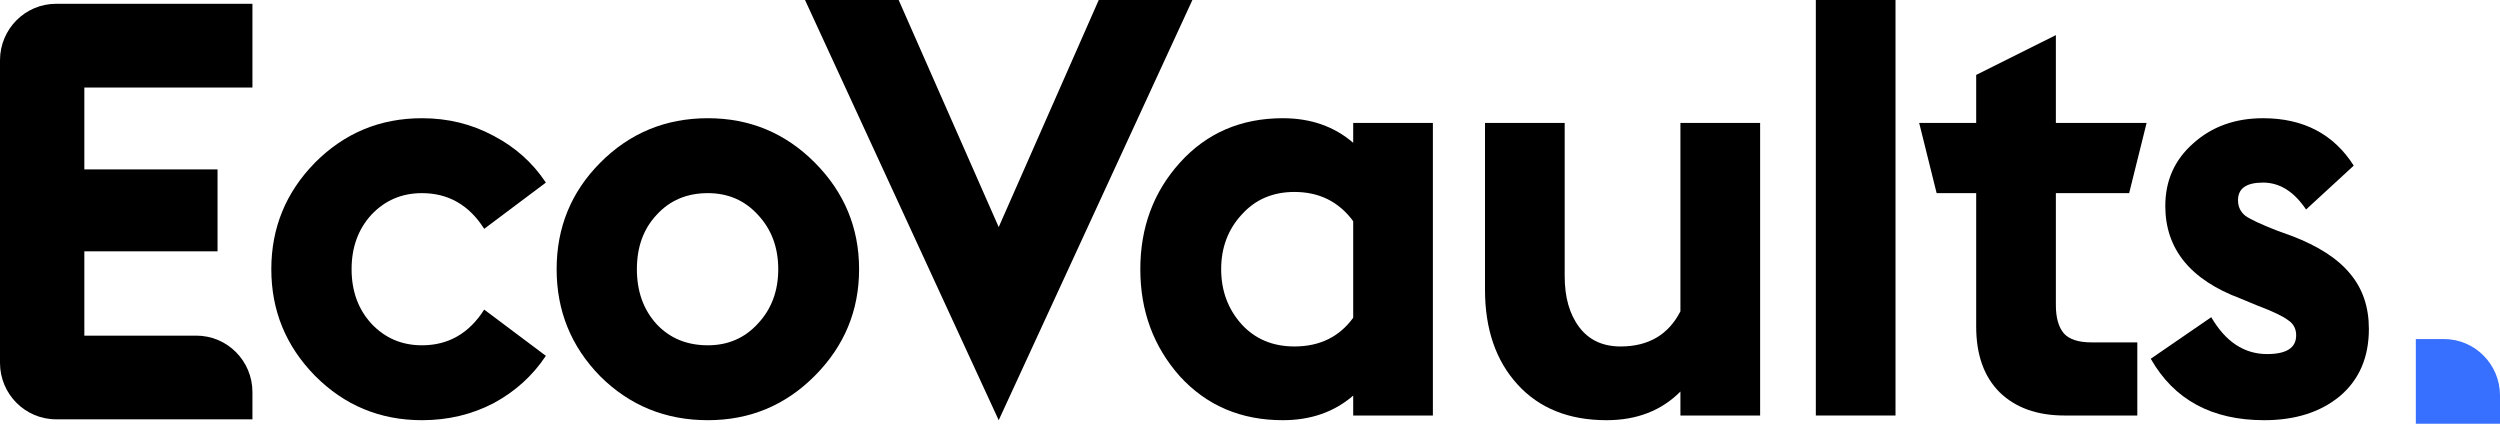
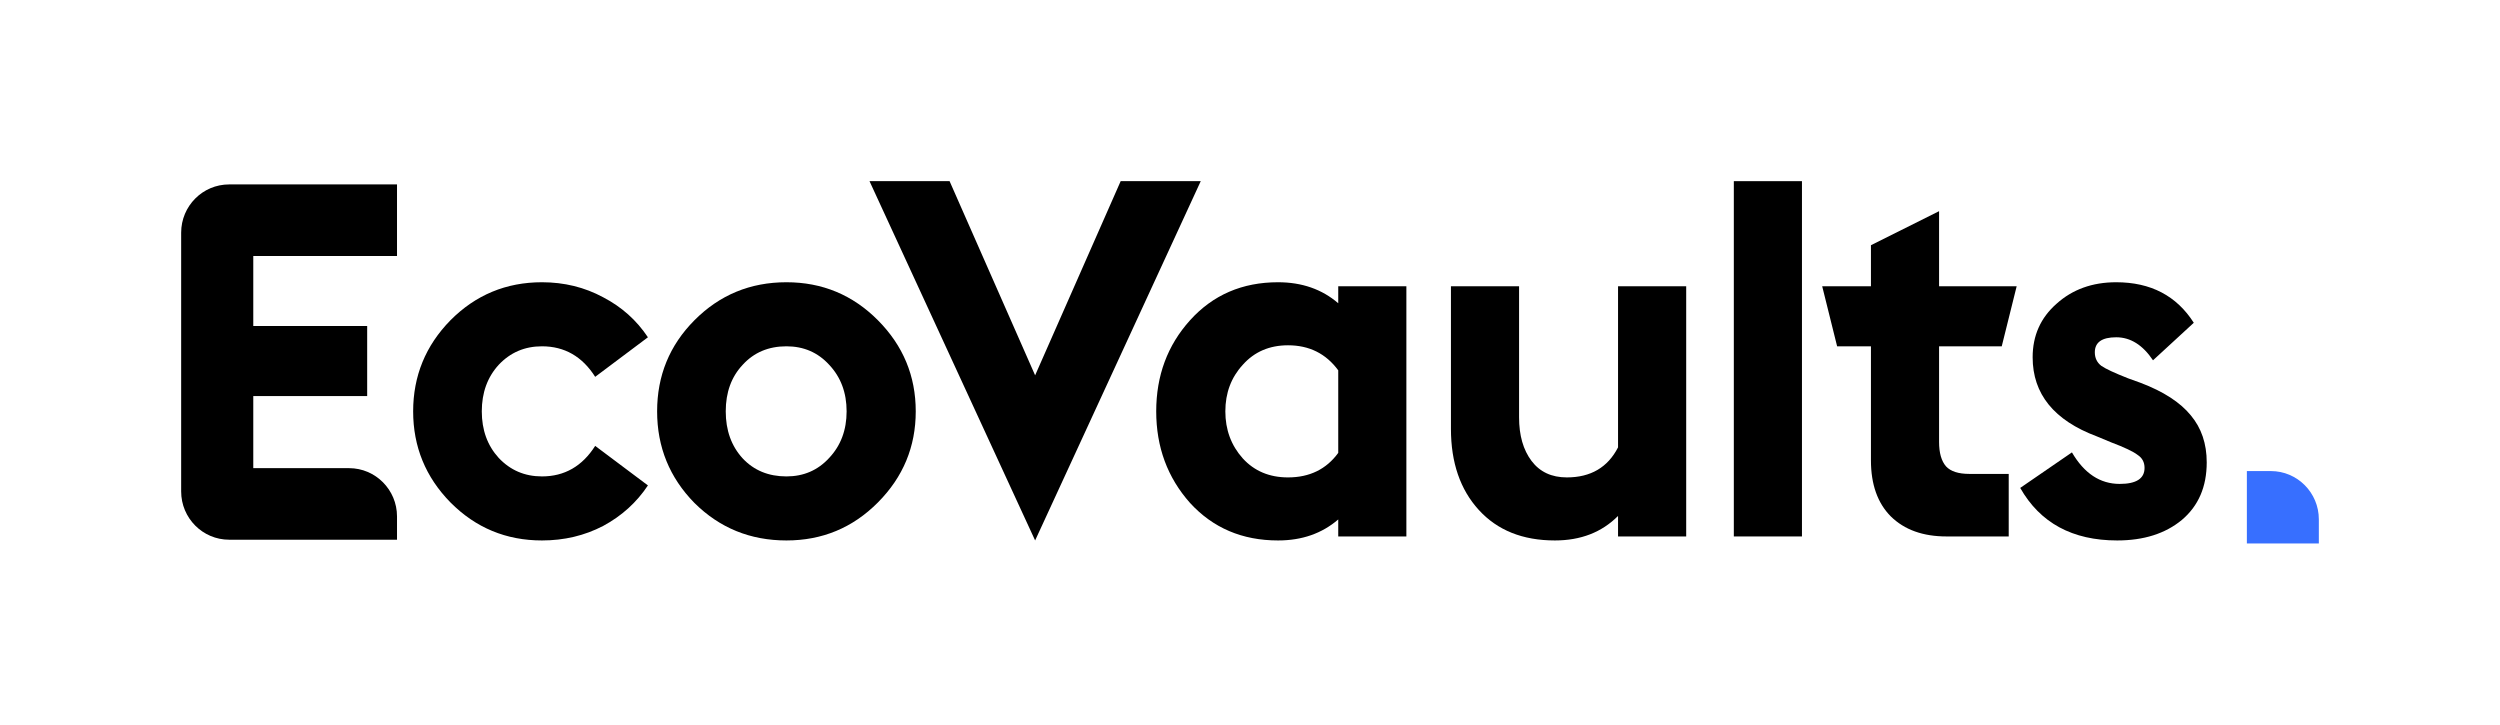
- <svg xmlns="http://www.w3.org/2000/svg" width="118" height="20" viewBox="0 0 118 20" fill="none">
-   <path d="M114.027 16.003H115.351C116.814 16.003 118 17.196 118 18.668V20H114.027V16.003Z" fill="#376FFF" />
-   <path d="M2.649 19.792C1.186 19.792 0 18.599 0 17.127V2.844C0 1.373 1.186 0.179 2.649 0.179H11.915V4.13H3.981V7.997H10.268V11.864H3.981V15.842H9.266C10.729 15.842 11.915 17.035 11.915 18.507V19.792H2.649Z" fill="black" />
-   <path d="M19.917 19.833C17.94 19.833 16.256 19.134 14.865 17.734C13.493 16.334 12.806 14.659 12.806 12.707C12.806 10.755 13.493 9.079 14.865 7.679C16.256 6.28 17.94 5.58 19.917 5.58C21.143 5.58 22.269 5.856 23.294 6.409C24.319 6.943 25.142 7.679 25.765 8.618L22.854 10.801C22.141 9.677 21.161 9.116 19.917 9.116C18.965 9.116 18.169 9.456 17.528 10.138C16.906 10.819 16.595 11.675 16.595 12.707C16.595 13.738 16.906 14.594 17.528 15.275C18.169 15.957 18.965 16.298 19.917 16.298C21.161 16.298 22.141 15.736 22.854 14.613L25.765 16.795C25.142 17.734 24.319 18.48 23.294 19.032C22.269 19.566 21.143 19.833 19.917 19.833Z" fill="black" />
-   <path d="M33.411 19.833C31.416 19.833 29.723 19.143 28.332 17.762C26.959 16.362 26.273 14.677 26.273 12.707C26.273 10.736 26.959 9.06 28.332 7.679C29.723 6.28 31.416 5.58 33.411 5.58C35.388 5.58 37.071 6.28 38.462 7.679C39.853 9.079 40.549 10.755 40.549 12.707C40.549 14.659 39.853 16.334 38.462 17.734C37.071 19.134 35.388 19.833 33.411 19.833ZM33.411 16.298C34.362 16.298 35.15 15.957 35.772 15.275C36.412 14.594 36.733 13.738 36.733 12.707C36.733 11.675 36.412 10.819 35.772 10.138C35.15 9.456 34.362 9.116 33.411 9.116C32.422 9.116 31.617 9.456 30.995 10.138C30.372 10.801 30.061 11.657 30.061 12.707C30.061 13.756 30.372 14.622 30.995 15.303C31.617 15.966 32.422 16.298 33.411 16.298Z" fill="black" />
-   <path d="M47.139 19.833L37.997 0H42.417L47.139 10.718L51.861 0H56.281L47.139 19.833Z" fill="black" />
-   <path d="M63.871 19.612V18.673C62.974 19.447 61.867 19.833 60.549 19.833C58.572 19.833 56.953 19.143 55.69 17.762C54.445 16.362 53.823 14.677 53.823 12.707C53.823 10.736 54.445 9.06 55.69 7.679C56.953 6.28 58.572 5.58 60.549 5.58C61.867 5.58 62.974 5.967 63.871 6.74V5.801H67.632V19.612H63.871ZM61.098 16.353C62.288 16.353 63.212 15.902 63.871 14.999V10.441C63.194 9.521 62.27 9.06 61.098 9.06C60.073 9.06 59.24 9.419 58.6 10.138C57.959 10.837 57.639 11.694 57.639 12.707C57.639 13.719 57.959 14.585 58.6 15.303C59.24 16.003 60.073 16.353 61.098 16.353Z" fill="black" />
-   <path d="M79.316 19.612V18.48C78.42 19.382 77.257 19.833 75.83 19.833C74.054 19.833 72.654 19.272 71.629 18.148C70.604 17.025 70.092 15.533 70.092 13.673V5.801H73.853V13.038C73.853 14.033 74.082 14.834 74.539 15.441C74.997 16.049 75.647 16.353 76.489 16.353C77.806 16.353 78.749 15.8 79.316 14.695V5.801H83.078V19.612H79.316Z" fill="black" />
-   <path d="M85.707 19.612V0H89.468V19.612H85.707Z" fill="black" />
-   <path d="M100.881 19.612H97.449C96.15 19.612 95.125 19.244 94.374 18.507C93.642 17.771 93.276 16.74 93.276 15.414V9.116H91.409L90.585 5.801H93.276V3.536L97.037 1.657V5.801H101.32L100.496 9.116H97.037V14.392C97.037 14.999 97.165 15.45 97.422 15.745C97.678 16.021 98.108 16.16 98.712 16.16H100.881V19.612Z" fill="black" />
-   <path d="M106.869 19.833C104.399 19.833 102.614 18.866 101.516 16.933L104.371 14.972C105.048 16.132 105.927 16.712 107.007 16.712C107.922 16.712 108.379 16.417 108.379 15.828C108.379 15.515 108.251 15.275 107.995 15.11C107.757 14.926 107.272 14.695 106.54 14.419L105.744 14.088C103.383 13.204 102.202 11.749 102.202 9.723C102.202 8.526 102.641 7.541 103.52 6.768C104.399 5.976 105.497 5.58 106.815 5.58C108.718 5.58 110.146 6.326 111.097 7.817L108.846 9.889C108.279 9.042 107.602 8.618 106.815 8.618C106.027 8.618 105.634 8.895 105.634 9.447C105.634 9.76 105.753 10.009 105.991 10.193C106.229 10.359 106.723 10.589 107.473 10.883L108.16 11.132C109.423 11.611 110.347 12.209 110.933 12.928C111.518 13.627 111.811 14.493 111.811 15.524C111.811 16.869 111.354 17.927 110.438 18.701C109.523 19.456 108.334 19.833 106.869 19.833Z" fill="black" />
+ <svg xmlns="http://www.w3.org/2000/svg" width="138" height="40" viewBox="0 0 138 40" fill="none">
+   <path d="M124.027 26.003H125.351C126.814 26.003 128 27.196 128 28.668V30H124.027V26.003Z" fill="#376FFF" />
+   <path d="M12.649 29.792C11.186 29.792 10 28.599 10 27.127V12.844C10 11.373 11.186 10.18 12.649 10.18H21.915V14.13H13.981V17.997H20.268V21.864H13.981V25.842H19.267C20.729 25.842 21.915 27.035 21.915 28.507V29.792H12.649Z" fill="black" />
+   <path d="M29.917 29.833C27.94 29.833 26.256 29.134 24.865 27.734C23.493 26.334 22.806 24.659 22.806 22.707C22.806 20.755 23.493 19.079 24.865 17.679C26.256 16.28 27.94 15.58 29.917 15.58C31.143 15.58 32.269 15.856 33.294 16.409C34.319 16.943 35.142 17.679 35.765 18.618L32.854 20.801C32.141 19.677 31.161 19.116 29.917 19.116C28.965 19.116 28.169 19.456 27.528 20.138C26.906 20.819 26.595 21.675 26.595 22.707C26.595 23.738 26.906 24.594 27.528 25.276C28.169 25.957 28.965 26.298 29.917 26.298C31.161 26.298 32.141 25.736 32.854 24.613L35.765 26.795C35.142 27.734 34.319 28.48 33.294 29.032C32.269 29.566 31.143 29.833 29.917 29.833Z" fill="black" />
+   <path d="M43.411 29.833C41.416 29.833 39.723 29.143 38.332 27.762C36.959 26.362 36.273 24.677 36.273 22.707C36.273 20.736 36.959 19.06 38.332 17.679C39.723 16.28 41.416 15.58 43.411 15.58C45.388 15.58 47.071 16.28 48.462 17.679C49.853 19.079 50.549 20.755 50.549 22.707C50.549 24.659 49.853 26.334 48.462 27.734C47.071 29.134 45.388 29.833 43.411 29.833ZM43.411 26.298C44.362 26.298 45.15 25.957 45.772 25.276C46.412 24.594 46.733 23.738 46.733 22.707C46.733 21.675 46.412 20.819 45.772 20.138C45.15 19.456 44.362 19.116 43.411 19.116C42.422 19.116 41.617 19.456 40.995 20.138C40.373 20.801 40.061 21.657 40.061 22.707C40.061 23.756 40.373 24.622 40.995 25.303C41.617 25.966 42.422 26.298 43.411 26.298Z" fill="black" />
+   <path d="M57.139 29.833L47.997 10H52.417L57.139 20.718L61.861 10H66.281L57.139 29.833Z" fill="black" />
+   <path d="M73.871 29.612V28.673C72.974 29.447 71.867 29.833 70.549 29.833C68.573 29.833 66.953 29.143 65.69 27.762C64.445 26.362 63.823 24.677 63.823 22.707C63.823 20.736 64.445 19.06 65.69 17.679C66.953 16.28 68.573 15.58 70.549 15.58C71.867 15.58 72.974 15.967 73.871 16.74V15.801H77.632V29.612H73.871ZM71.098 26.353C72.288 26.353 73.212 25.902 73.871 24.999V20.442C73.194 19.521 72.27 19.06 71.098 19.06C70.073 19.06 69.24 19.419 68.6 20.138C67.959 20.837 67.639 21.694 67.639 22.707C67.639 23.719 67.959 24.585 68.6 25.303C69.24 26.003 70.073 26.353 71.098 26.353Z" fill="black" />
+   <path d="M89.316 29.612V28.48C88.42 29.382 87.257 29.833 85.83 29.833C84.054 29.833 82.654 29.272 81.629 28.148C80.604 27.025 80.092 25.533 80.092 23.673V15.801H83.853V23.038C83.853 24.032 84.082 24.834 84.539 25.441C84.997 26.049 85.647 26.353 86.489 26.353C87.806 26.353 88.749 25.8 89.316 24.695V15.801H93.078V29.612H89.316Z" fill="black" />
+   <path d="M95.707 29.612V10H99.468V29.612H95.707Z" fill="black" />
+   <path d="M110.881 29.612H107.449C106.15 29.612 105.125 29.244 104.374 28.507C103.642 27.771 103.276 26.74 103.276 25.414V19.116H101.409L100.585 15.801H103.276V13.536L107.037 11.657V15.801H111.32L110.496 19.116H107.037V24.392C107.037 24.999 107.165 25.451 107.422 25.745C107.678 26.021 108.108 26.16 108.712 26.16H110.881V29.612Z" fill="black" />
+   <path d="M116.869 29.833C114.399 29.833 112.614 28.866 111.516 26.933L114.371 24.972C115.048 26.132 115.927 26.712 117.007 26.712C117.922 26.712 118.379 26.417 118.379 25.828C118.379 25.515 118.251 25.276 117.995 25.11C117.757 24.926 117.272 24.695 116.54 24.419L115.744 24.088C113.383 23.204 112.202 21.749 112.202 19.723C112.202 18.526 112.641 17.541 113.52 16.768C114.399 15.976 115.497 15.58 116.815 15.58C118.718 15.58 120.146 16.326 121.097 17.817L118.846 19.889C118.279 19.042 117.602 18.618 116.815 18.618C116.027 18.618 115.634 18.895 115.634 19.447C115.634 19.76 115.753 20.009 115.991 20.193C116.229 20.359 116.723 20.589 117.473 20.884L118.16 21.132C119.423 21.611 120.347 22.209 120.933 22.928C121.518 23.627 121.811 24.493 121.811 25.524C121.811 26.869 121.354 27.927 120.438 28.701C119.523 29.456 118.334 29.833 116.869 29.833Z" fill="black" />
</svg>
